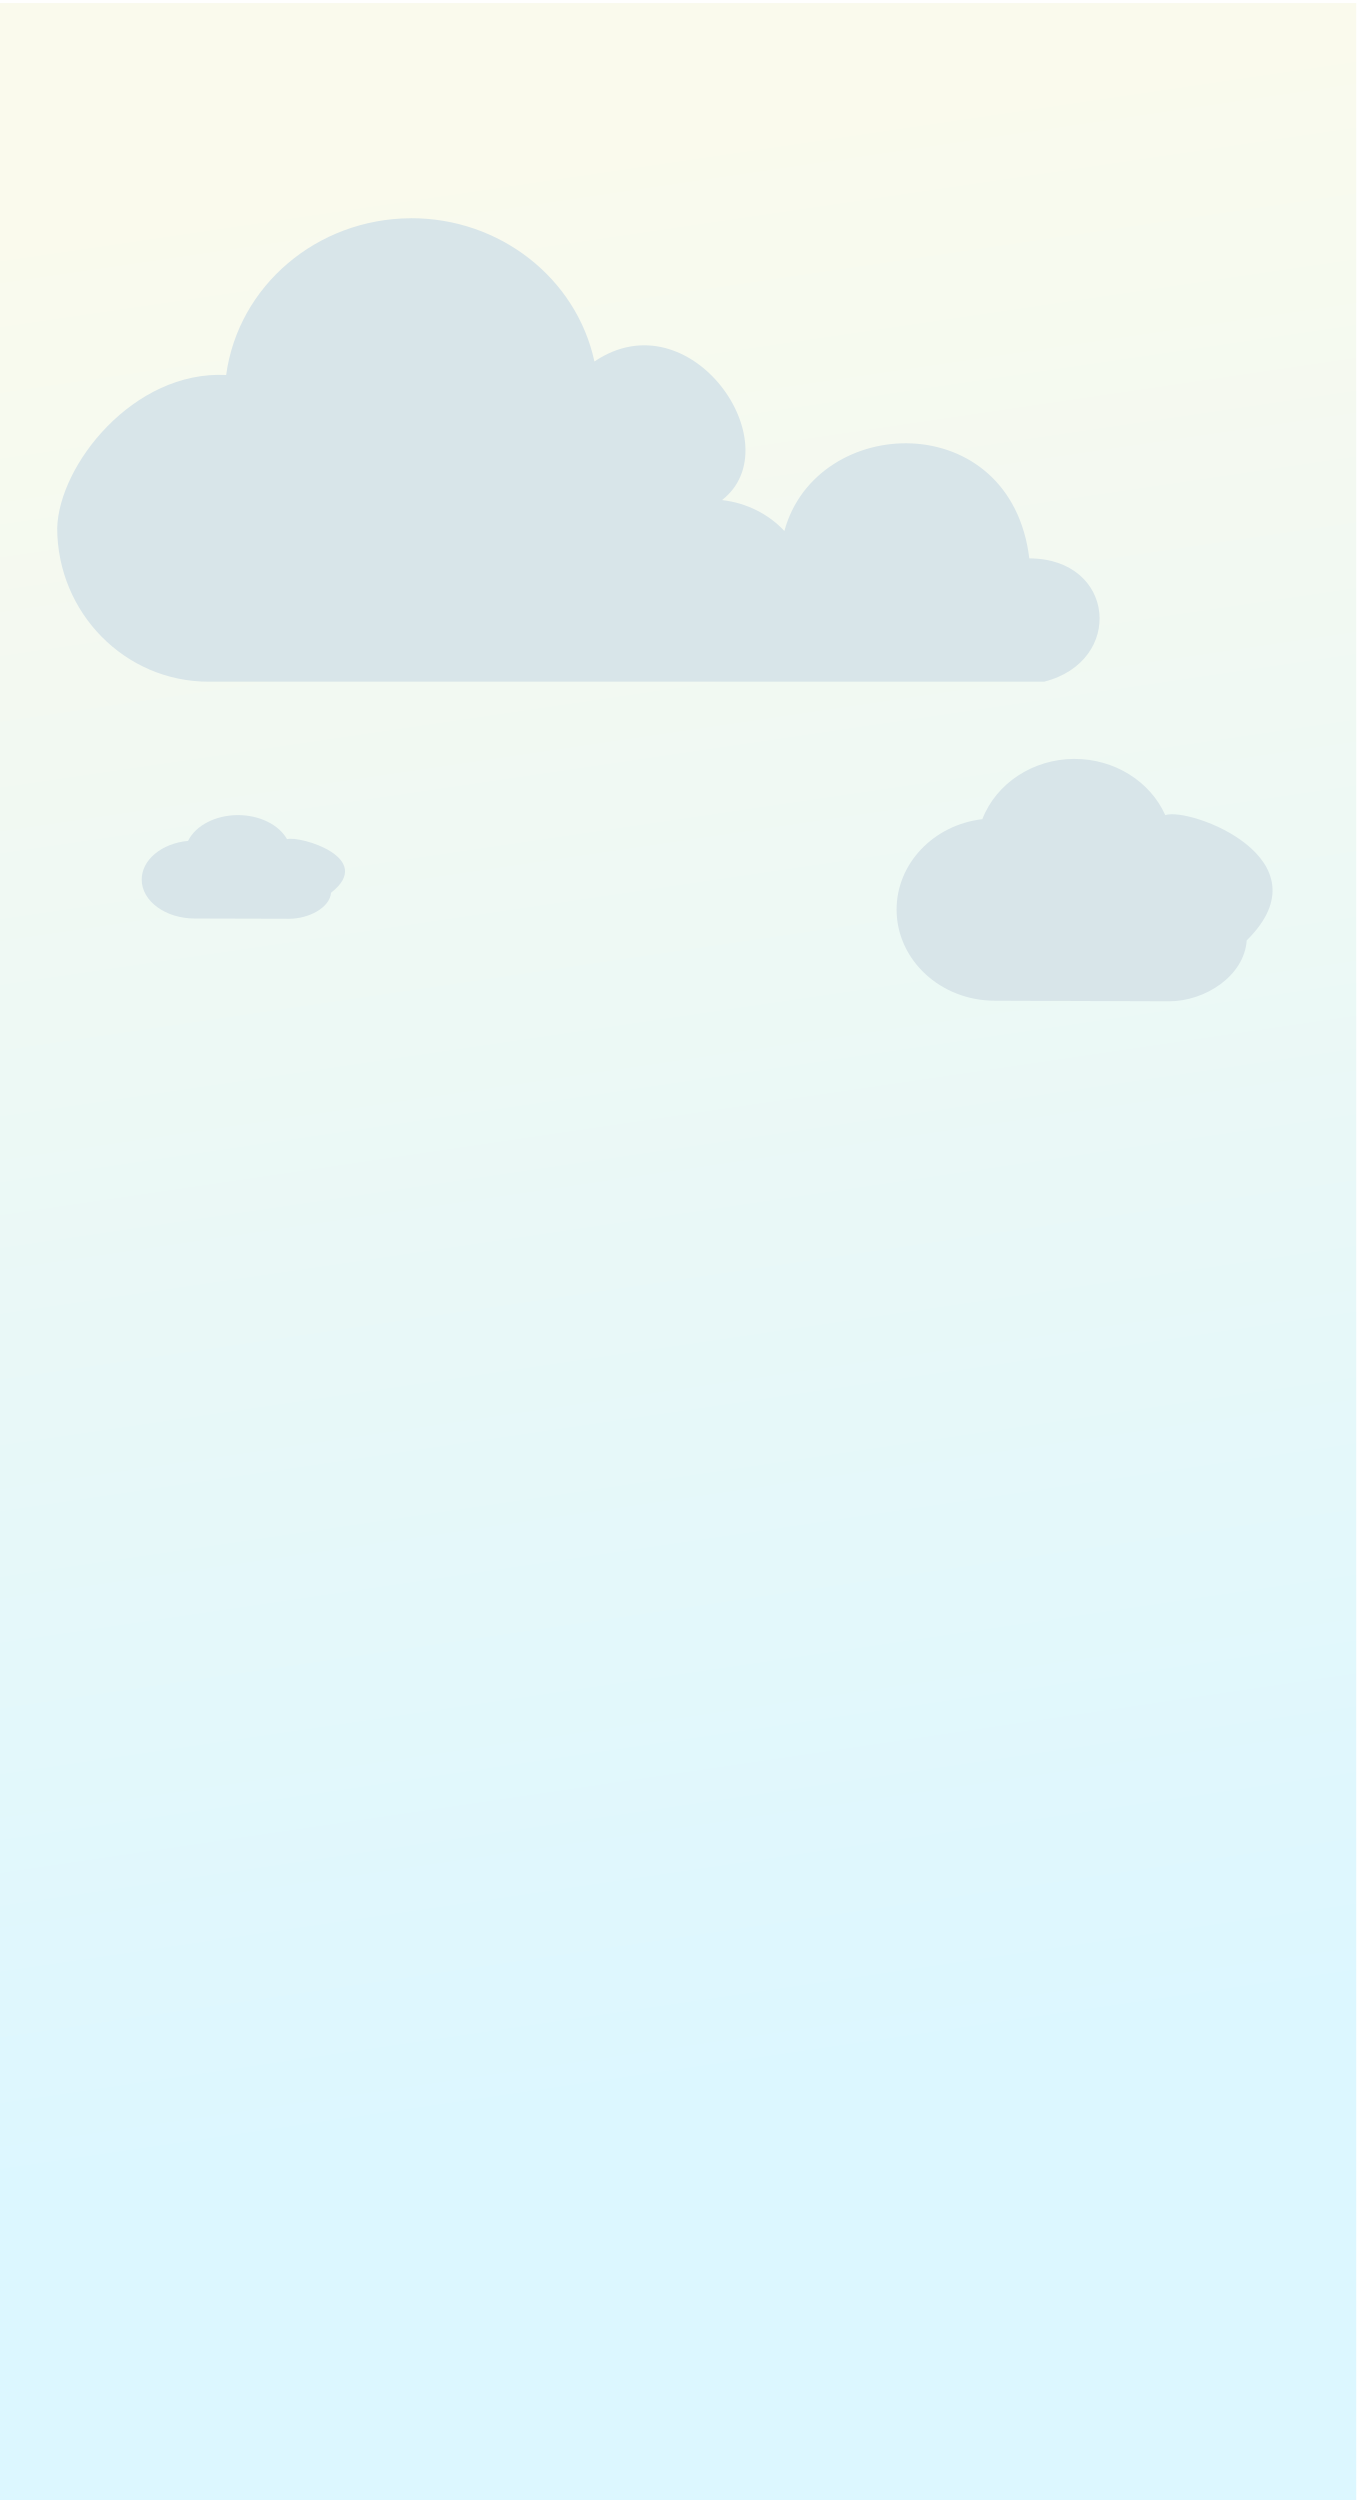
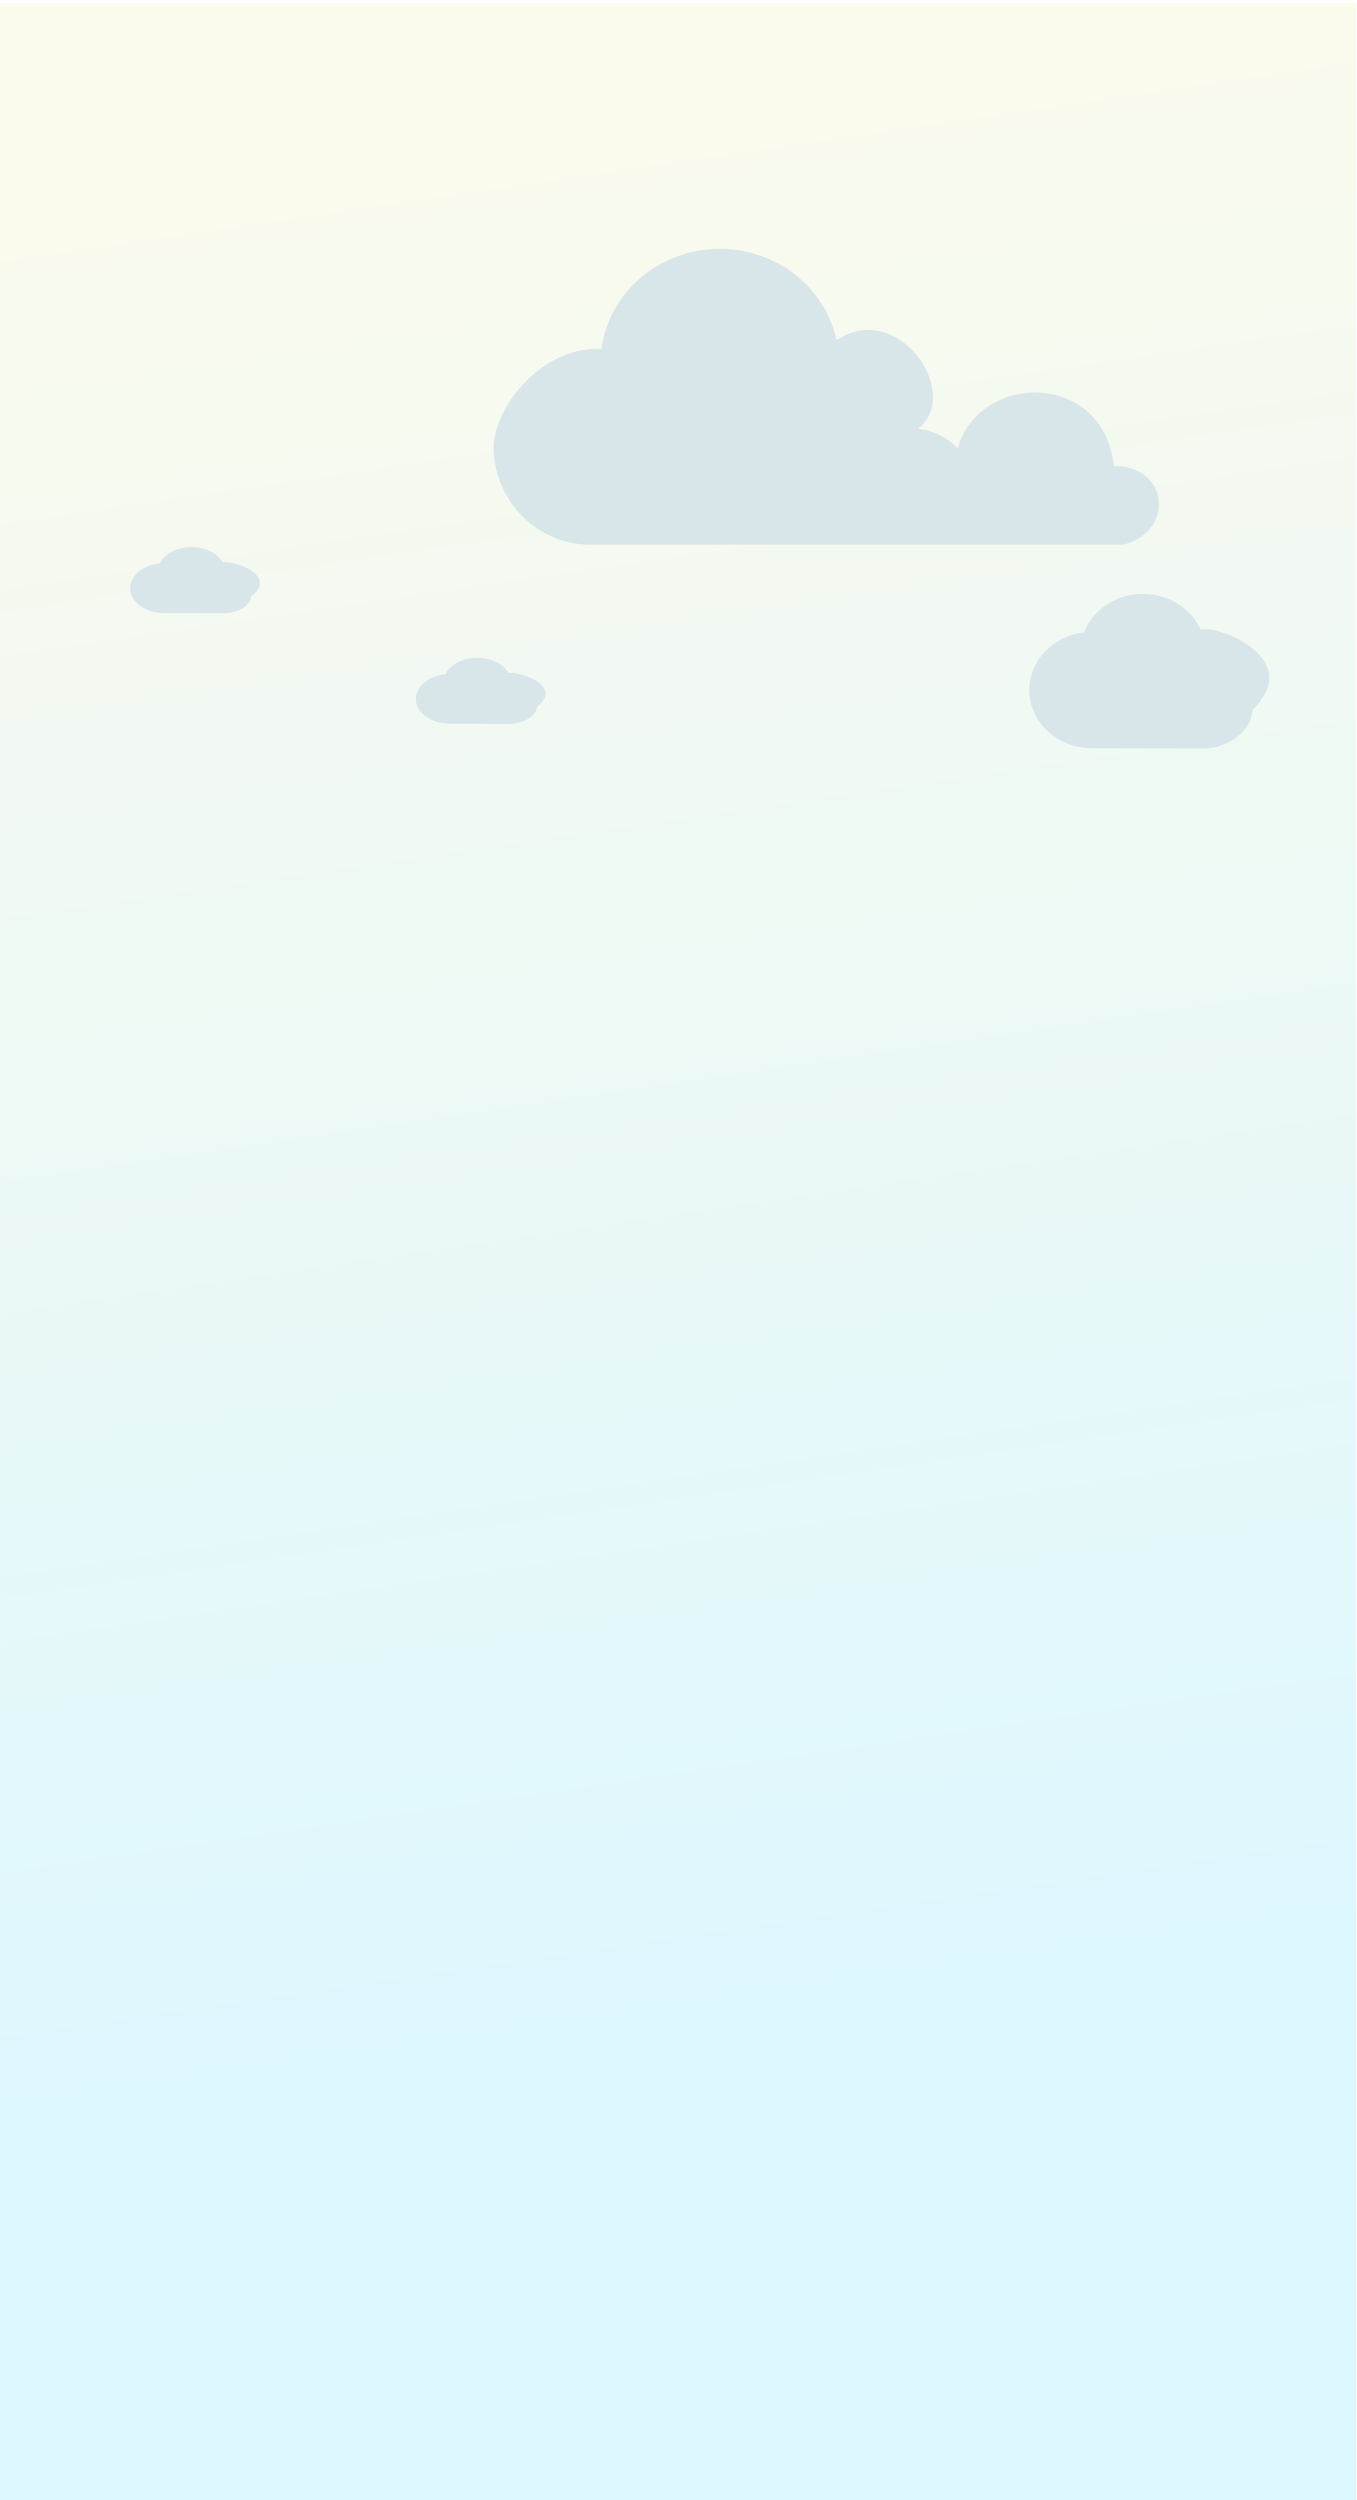
<svg xmlns="http://www.w3.org/2000/svg" width="109.8mm" height="202.4mm" version="1.1" viewBox="0 0 109.8 202.4">
  <defs>
    <linearGradient id="linearGradient3298" x1="56.92" x2="79.94" y1="10.12" y2="166.5" gradientUnits="userSpaceOnUse">
      <stop stop-color="#fafaed" offset="0" />
      <stop stop-color="#dcf7ff" offset="1" />
    </linearGradient>
  </defs>
  <rect x="5.551e-17" y=".246" width="109.8" height="202.4" fill="url(#linearGradient3298)" opacity=".99" stroke-linecap="round" stroke-linejoin="round" stroke-width="1.647" style="paint-order:stroke markers fill" />
  <g fill="#d8e5e9" stroke-linecap="round" stroke-linejoin="round">
-     <path d="m33.25 17.67c-7.577 0.035-13.96 5.456-14.94 12.69-7.503-0.377-13.54 7.28-13.68 12.4 0.019 6.875 5.51 12.44 12.27 12.43h67.63c6.519-1.647 5.797-9.965-1.197-9.983-1.502-12.33-17.24-11.75-19.83-2.218-1.289-1.387-3.088-2.279-5.047-2.503 5.702-4.449-2.531-16.49-10.33-11.22-1.468-6.774-7.685-11.62-14.87-11.6z" stroke-width="6.225" style="paint-order:stroke markers fill" />
-     <path d="m86.97 61.44c-3.337 0.015-6.308 1.964-7.44 4.879-3.975 0.472-6.95 3.617-6.942 7.338 0.012 4.073 3.575 7.367 7.962 7.361l14.11 0.047c2.909-0.004 6.078-2.057 6.273-4.93 6.694-6.607-4.641-10.83-6.592-10.14-1.236-2.766-4.149-4.564-7.374-4.553z" stroke-width="6.225" style="paint-order:stroke markers fill" />
-     <path d="m19.25 65.99c-1.805 0.007-3.412 0.84-4.024 2.087-2.15 0.202-3.759 1.547-3.754 3.139 0.007 1.742 1.934 3.151 4.306 3.148l7.632 0.02c1.573-0.002 3.287-0.88 3.392-2.108 3.621-2.826-2.51-4.634-3.565-4.338-0.668-1.183-2.244-1.952-3.988-1.947z" stroke-width="2.994" style="paint-order:stroke markers fill" />
+     <path d="m58.23 20.15c-4.835 0.022-8.909 3.482-9.534 8.098-4.788-0.241-8.641 4.646-8.73 7.913 0.012 4.387 3.516 7.939 7.83 7.932h43.16c4.16-1.051 3.699-6.359-0.764-6.371-0.959-7.869-11-7.499-12.65-1.415-0.823-0.885-1.971-1.454-3.221-1.597 3.639-2.839-1.615-10.52-6.592-7.16-0.937-4.323-4.904-7.416-9.49-7.403z" stroke-width="3.973" style="paint-order:stroke markers fill" />
+     <path d="m92.51 48.08c-2.13 0.01-4.026 1.253-4.748 3.114-2.537 0.301-4.435 2.308-4.43 4.683 0.008 2.599 2.281 4.701 5.081 4.698l9.005 0.03c1.856-0.002 3.879-1.313 4.003-3.146 4.272-4.216-2.962-6.911-4.207-6.471-0.789-1.765-2.648-2.913-4.706-2.906z" stroke-width="3.973" style="paint-order:stroke markers fill" />
+     <path d="m15.5 44.29c-1.152 0.004-2.177 0.536-2.568 1.332-1.372 0.129-2.399 0.987-2.396 2.003 0.004 1.112 1.234 2.011 2.748 2.009l4.871 0.013c1.004-1e-3 2.098-0.562 2.165-1.345 2.311-1.803-1.602-2.957-2.275-2.768-0.427-0.755-1.432-1.246-2.545-1.243z" stroke-width="1.911" style="paint-order:stroke markers fill" />
+     <path d="m38.63 53.25c-1.152 0.004-2.177 0.536-2.568 1.332-1.372 0.129-2.399 0.987-2.396 2.003 0.004 1.112 1.234 2.011 2.748 2.009l4.871 0.013c1.004-1e-3 2.098-0.562 2.165-1.345 2.311-1.803-1.602-2.957-2.275-2.768-0.427-0.755-1.432-1.246-2.545-1.243z" stroke-width="1.911" style="paint-order:stroke markers fill" />
  </g>
</svg>
